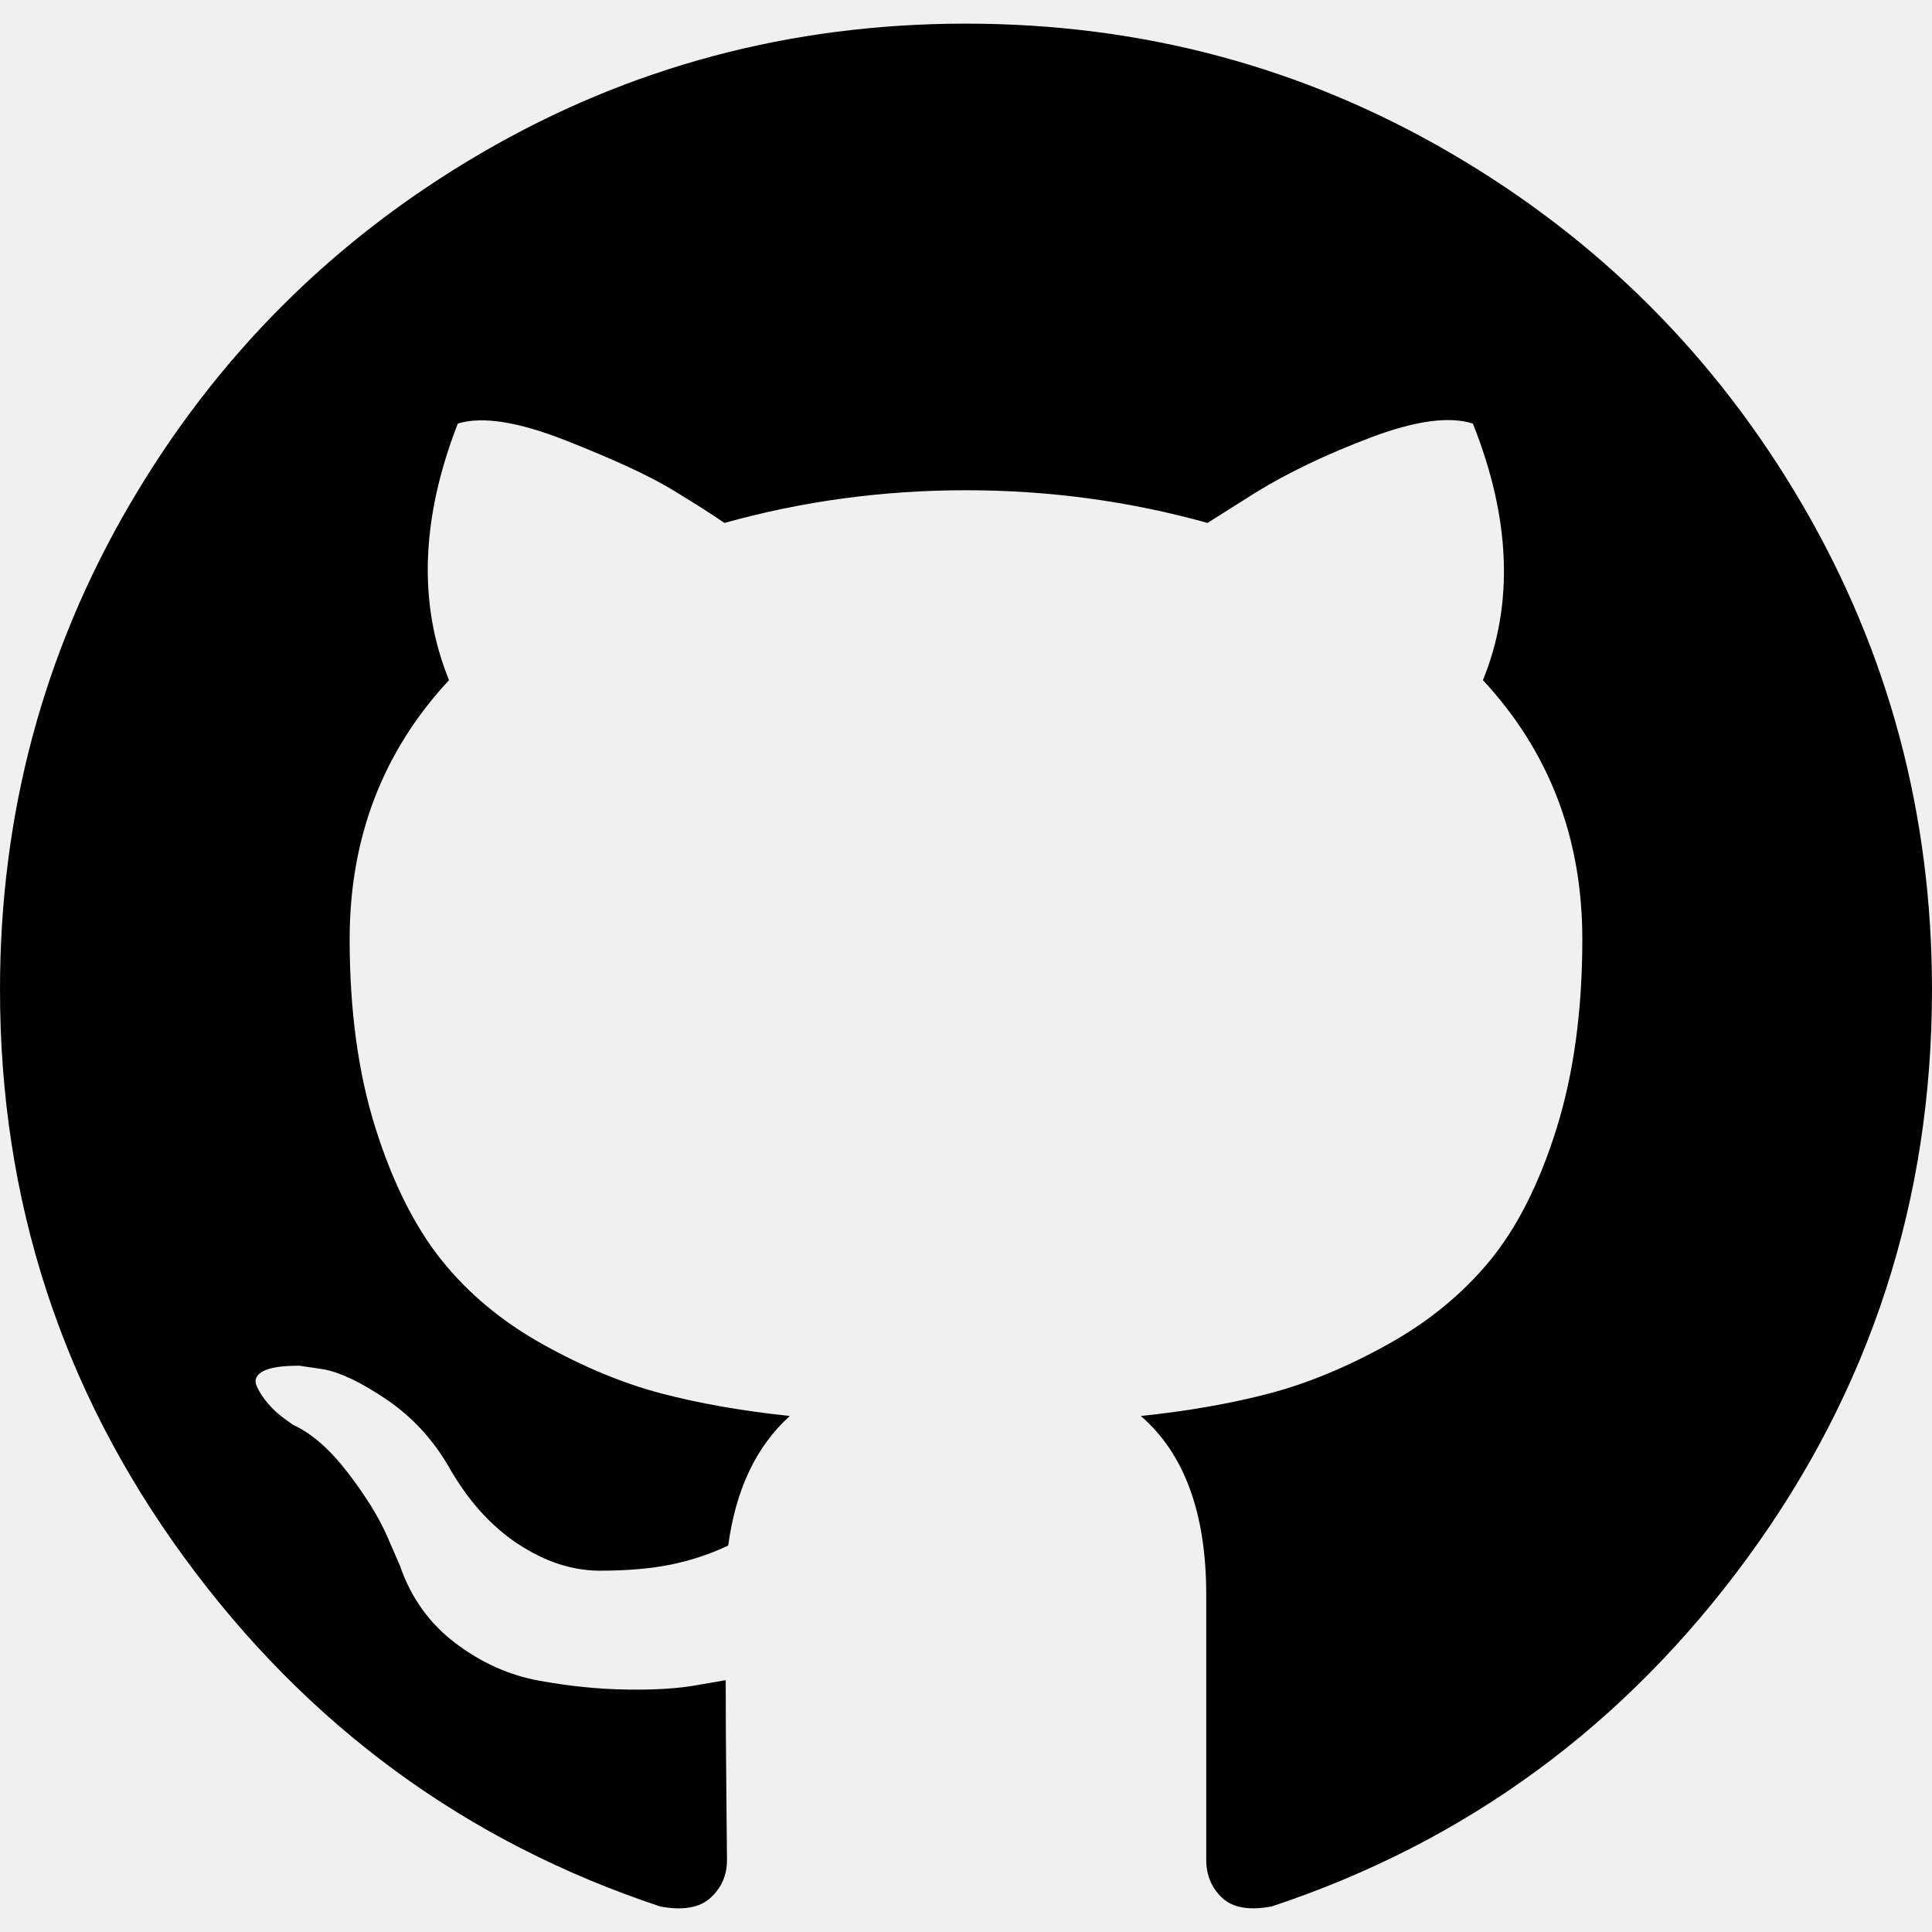
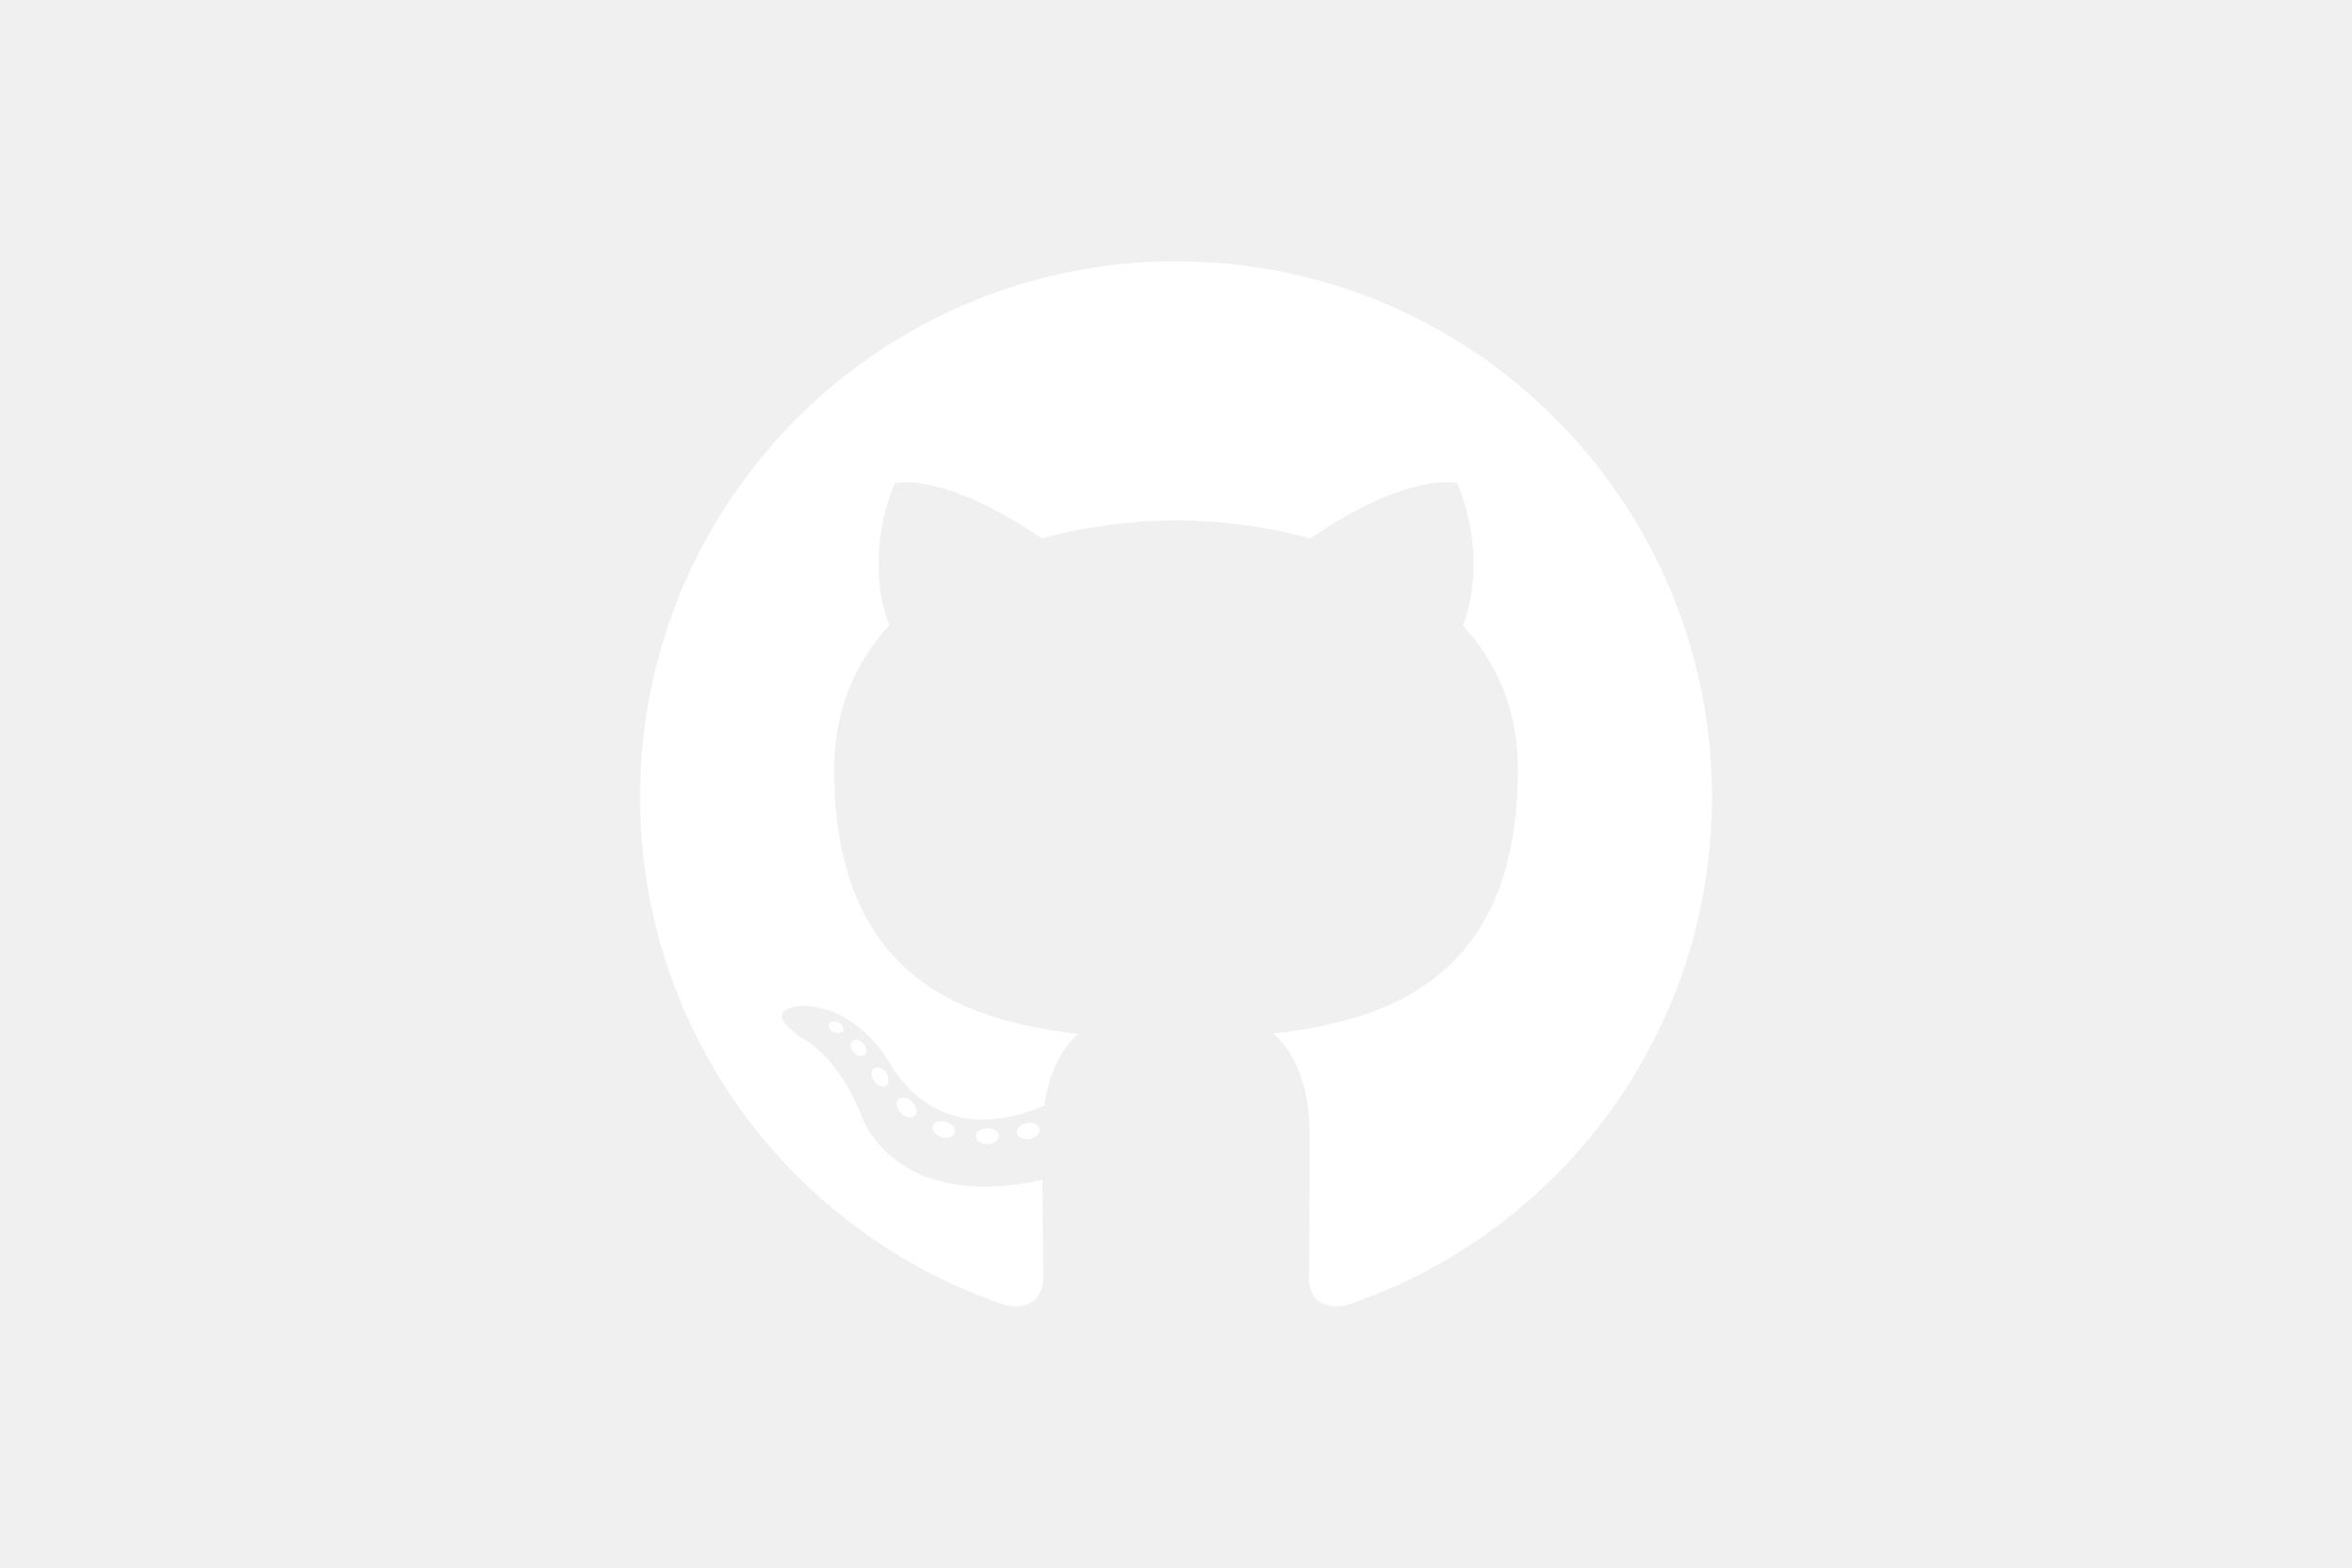
- <svg xmlns="http://www.w3.org/2000/svg" version="1.1" id="Capa_1" x="0px" y="0px" width="438.549px" height="438.549px" viewBox="0 0 438.549 438.549" style="enable-background:new 0 0 438.549 438.549;" xml:space="preserve">
-   <g>
-     <path d="M409.132,114.573c-19.608-33.596-46.205-60.194-79.798-79.8C295.736,15.166,259.057,5.365,219.271,5.365   c-39.781,0-76.472,9.804-110.063,29.408c-33.596,19.605-60.192,46.204-79.8,79.8C9.803,148.168,0,184.854,0,224.63   c0,47.78,13.94,90.745,41.827,128.906c27.884,38.164,63.906,64.572,108.063,79.227c5.14,0.954,8.945,0.283,11.419-1.996   c2.475-2.282,3.711-5.14,3.711-8.562c0-0.571-0.049-5.708-0.144-15.417c-0.098-9.709-0.144-18.179-0.144-25.406l-6.567,1.136   c-4.187,0.767-9.469,1.092-15.846,1c-6.374-0.089-12.991-0.757-19.842-1.999c-6.854-1.231-13.229-4.086-19.13-8.559   c-5.898-4.473-10.085-10.328-12.56-17.556l-2.855-6.57c-1.903-4.374-4.899-9.233-8.992-14.559   c-4.093-5.331-8.232-8.945-12.419-10.848l-1.999-1.431c-1.332-0.951-2.568-2.098-3.711-3.429c-1.142-1.331-1.997-2.663-2.568-3.997   c-0.572-1.335-0.098-2.43,1.427-3.289c1.525-0.859,4.281-1.276,8.28-1.276l5.708,0.853c3.807,0.763,8.516,3.042,14.133,6.851   c5.614,3.806,10.229,8.754,13.846,14.842c4.38,7.806,9.657,13.754,15.846,17.847c6.184,4.093,12.419,6.136,18.699,6.136   c6.28,0,11.704-0.476,16.274-1.423c4.565-0.952,8.848-2.383,12.847-4.285c1.713-12.758,6.377-22.559,13.988-29.41   c-10.848-1.14-20.601-2.857-29.264-5.14c-8.658-2.286-17.605-5.996-26.835-11.14c-9.235-5.137-16.896-11.516-22.985-19.126   c-6.09-7.614-11.088-17.61-14.987-29.979c-3.901-12.374-5.852-26.648-5.852-42.826c0-23.035,7.52-42.637,22.557-58.817   c-7.044-17.318-6.379-36.732,1.997-58.24c5.52-1.715,13.706-0.428,24.554,3.853c10.85,4.283,18.794,7.952,23.84,10.994   c5.046,3.041,9.089,5.618,12.135,7.708c17.705-4.947,35.976-7.421,54.818-7.421s37.117,2.474,54.823,7.421l10.849-6.849   c7.419-4.57,16.18-8.758,26.262-12.565c10.088-3.805,17.802-4.853,23.134-3.138c8.562,21.509,9.325,40.922,2.279,58.24   c15.036,16.18,22.559,35.787,22.559,58.817c0,16.178-1.958,30.497-5.853,42.966c-3.9,12.471-8.941,22.457-15.125,29.979   c-6.191,7.521-13.901,13.85-23.131,18.986c-9.232,5.14-18.182,8.85-26.84,11.136c-8.662,2.286-18.415,4.004-29.263,5.146   c9.894,8.562,14.842,22.077,14.842,40.539v60.237c0,3.422,1.19,6.279,3.572,8.562c2.379,2.279,6.136,2.95,11.276,1.995   c44.163-14.653,80.185-41.062,108.068-79.226c27.88-38.161,41.825-81.126,41.825-128.906   C438.536,184.851,428.728,148.168,409.132,114.573z" />
+ <svg xmlns="http://www.w3.org/2000/svg" height="800" width="1200" viewBox="-6.391 -10.389 55.389 62.333">
+   <g fill="#fff">
+     <path d="M21.303 0C9.54 0 0 9.537 0 21.303c0 9.412 6.104 17.398 14.569 20.215 1.065.197 1.456-.462 1.456-1.025 0-.508-.02-2.186-.029-3.966-5.927 1.289-7.177-2.514-7.177-2.514-.969-2.462-2.365-3.117-2.365-3.117-1.933-1.322.146-1.295.146-1.295 2.139.15 3.266 2.196 3.266 2.196 1.9 3.256 4.984 2.315 6.199 1.771.192-1.377.743-2.317 1.353-2.849-4.732-.538-9.706-2.365-9.706-10.528 0-2.325.832-4.226 2.195-5.718-.221-.537-.95-2.704.207-5.638 0 0 1.789-.572 5.86 2.184 1.699-.472 3.522-.709 5.332-.717 1.81.008 3.634.245 5.337.717 4.066-2.756 5.853-2.184 5.853-2.184 1.16 2.934.43 5.101.209 5.638 1.366 1.492 2.192 3.392 2.192 5.718 0 8.183-4.984 9.984-9.727 10.511.764.661 1.445 1.958 1.445 3.945 0 2.85-.024 5.145-.024 5.846 0 .567.383 1.232 1.463 1.022 8.46-2.82 14.557-10.803 14.557-20.212C42.607 9.537 33.069 0 21.304 0" fill-rule="evenodd" />
+     <path d="M8.069 30.587c-.047.106-.213.138-.365.065-.155-.07-.241-.214-.191-.32.046-.109.212-.139.367-.066.154.07.243.215.189.321m.863.963c-.102.094-.301.05-.435-.098-.14-.148-.166-.347-.062-.443.105-.094.297-.05.437.098.14.15.167.347.061.443m.84 1.227c-.131.091-.344.006-.476-.183-.131-.19-.131-.417.003-.508.132-.091.343-.009.476.179.13.193.13.42-.003.513m1.151 1.185c-.117.129-.365.094-.547-.082-.186-.172-.238-.416-.121-.544.118-.129.369-.093.552.082.185.172.241.417.117.544m1.588.688c-.052.167-.291.242-.532.172-.241-.073-.399-.268-.35-.437.05-.168.291-.247.534-.171.241.073.399.267.349.436m1.744.128c.006.176-.199.321-.452.325-.255.006-.461-.137-.464-.309 0-.177.2-.321.455-.326.253-.005.461.137.461.311m1.622-.276c.03.171-.146.347-.397.394-.247.045-.476-.061-.508-.23-.031-.176.148-.352.396-.397.252-.044.477.059.509.234" />
  </g>
-   <g>
- </g>
-   <g>
- </g>
-   <g>
- </g>
-   <g>
- </g>
-   <g>
- </g>
-   <g>
- </g>
-   <g>
- </g>
-   <g>
- </g>
-   <g>
- </g>
-   <g>
- </g>
-   <g>
- </g>
-   <g>
- </g>
-   <g>
- </g>
-   <g>
- </g>
-   <g>
- </g>
</svg>
